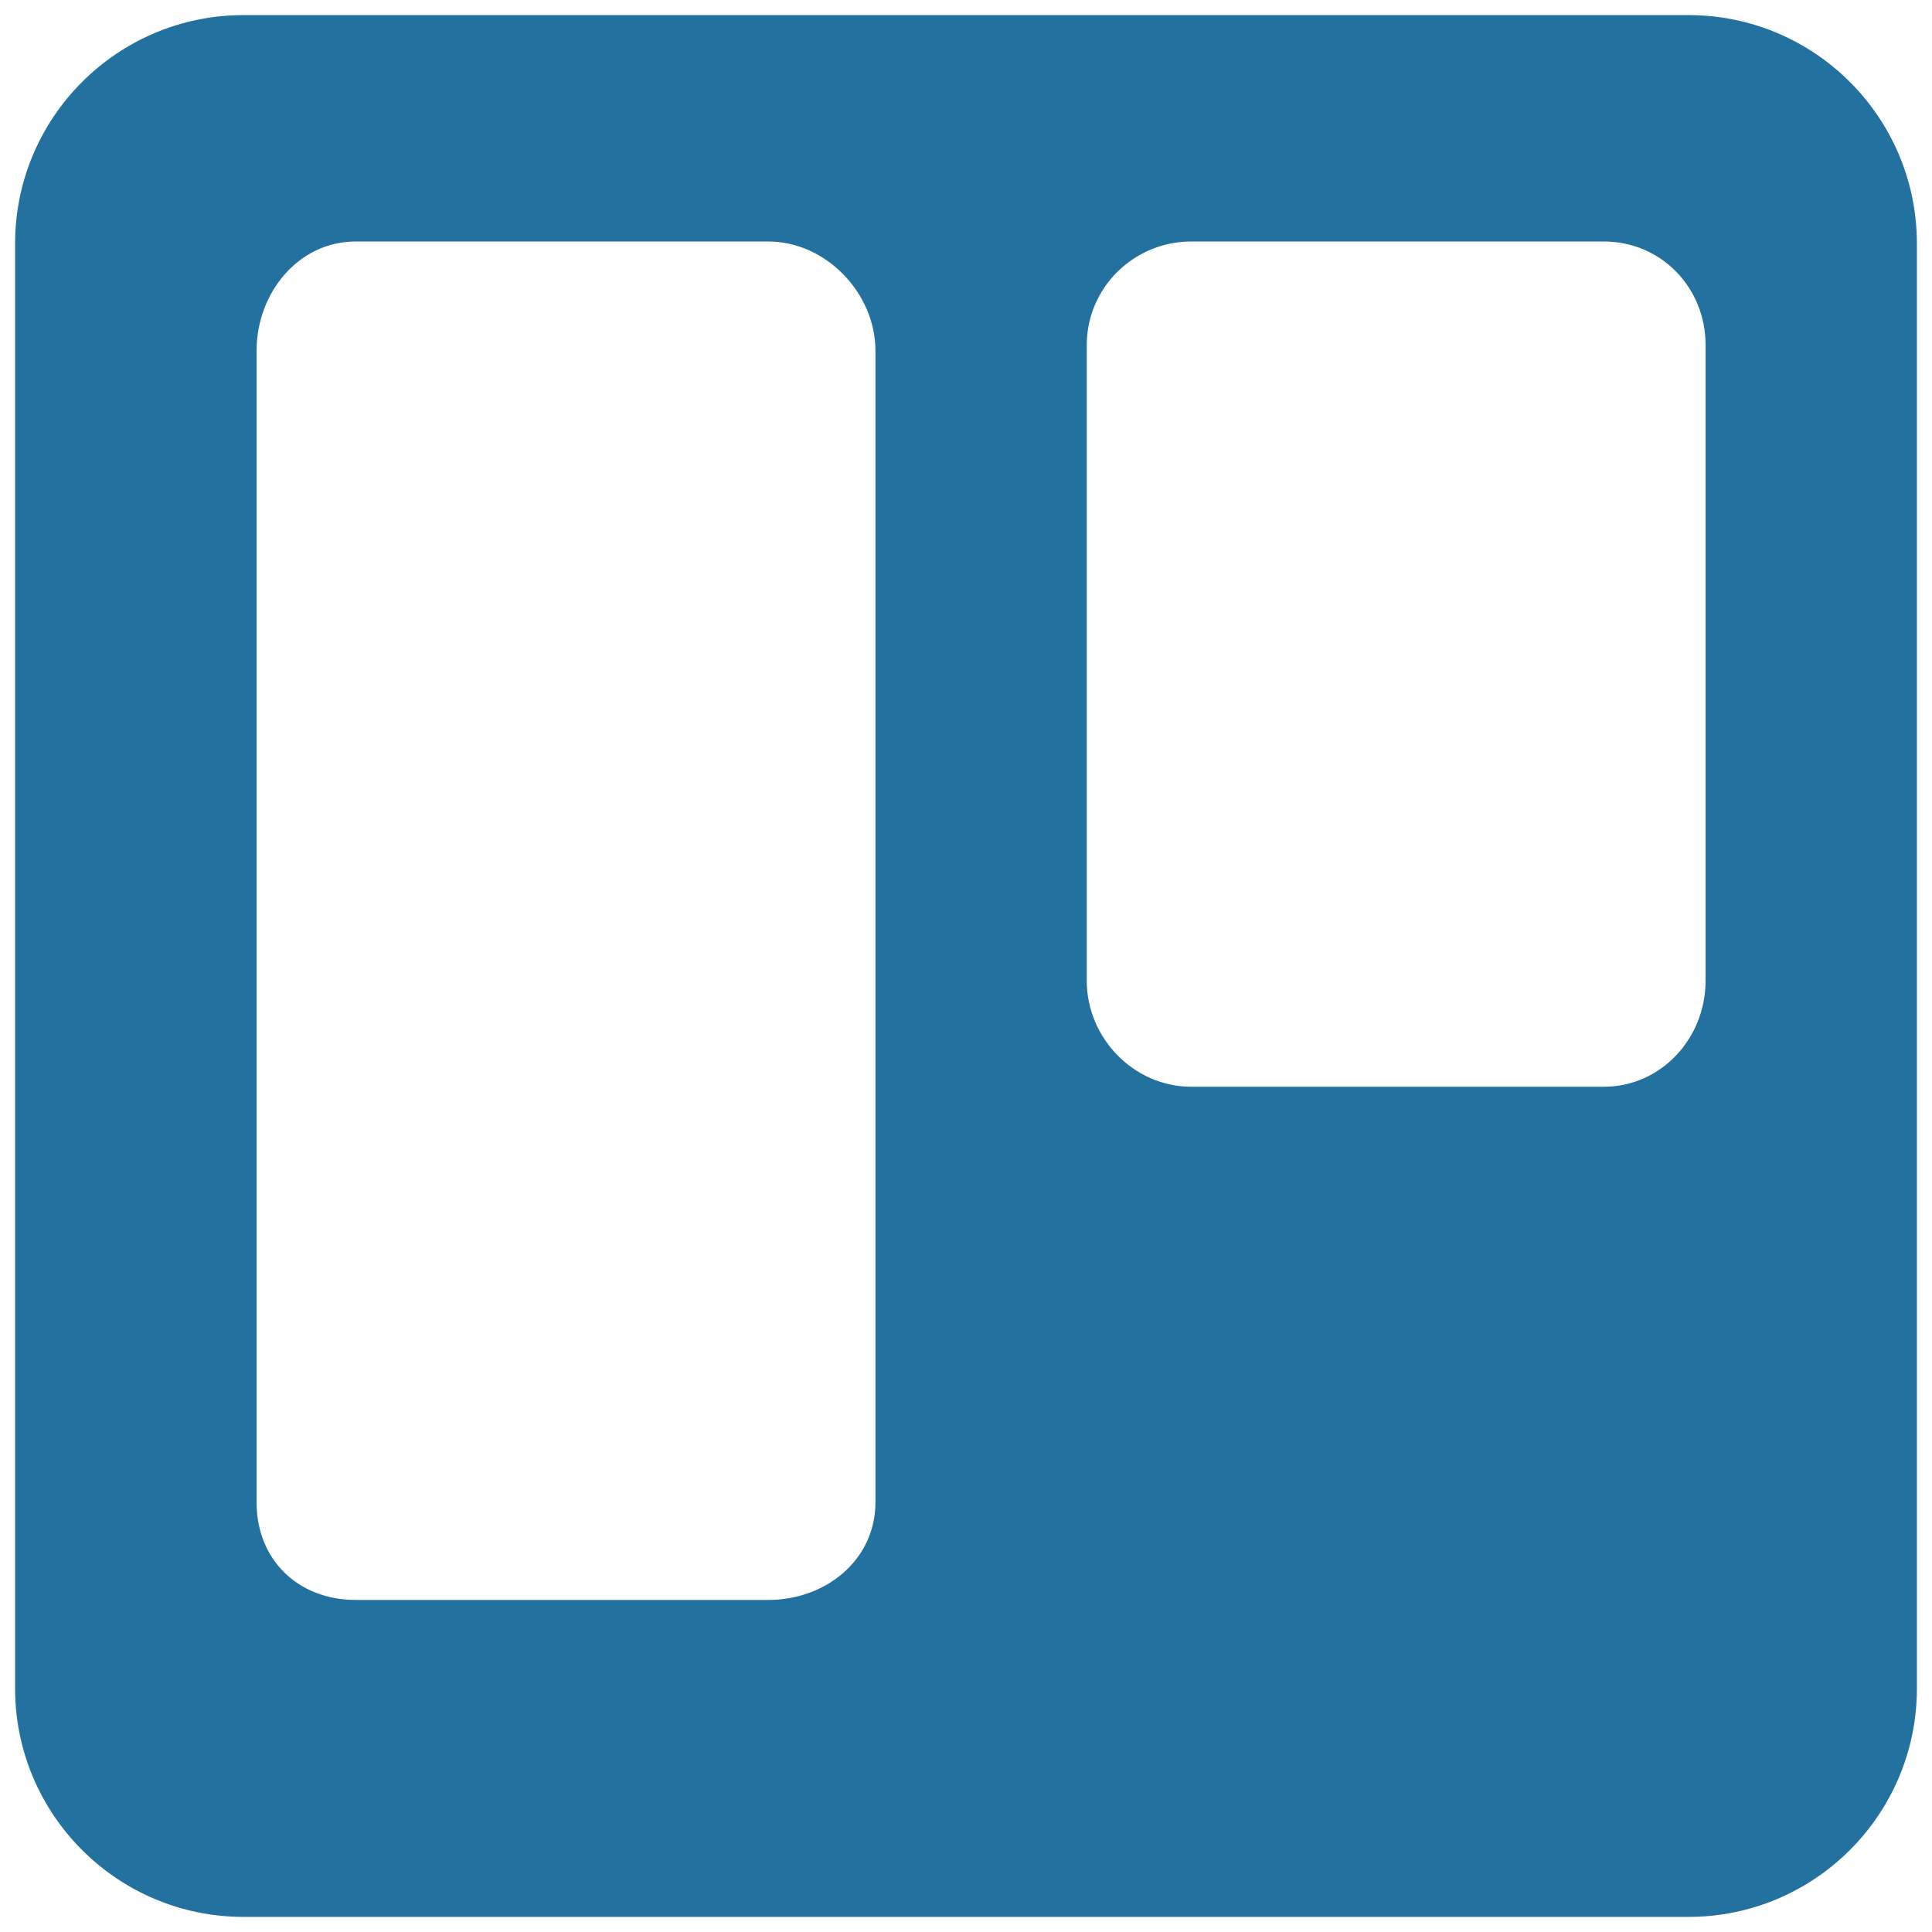
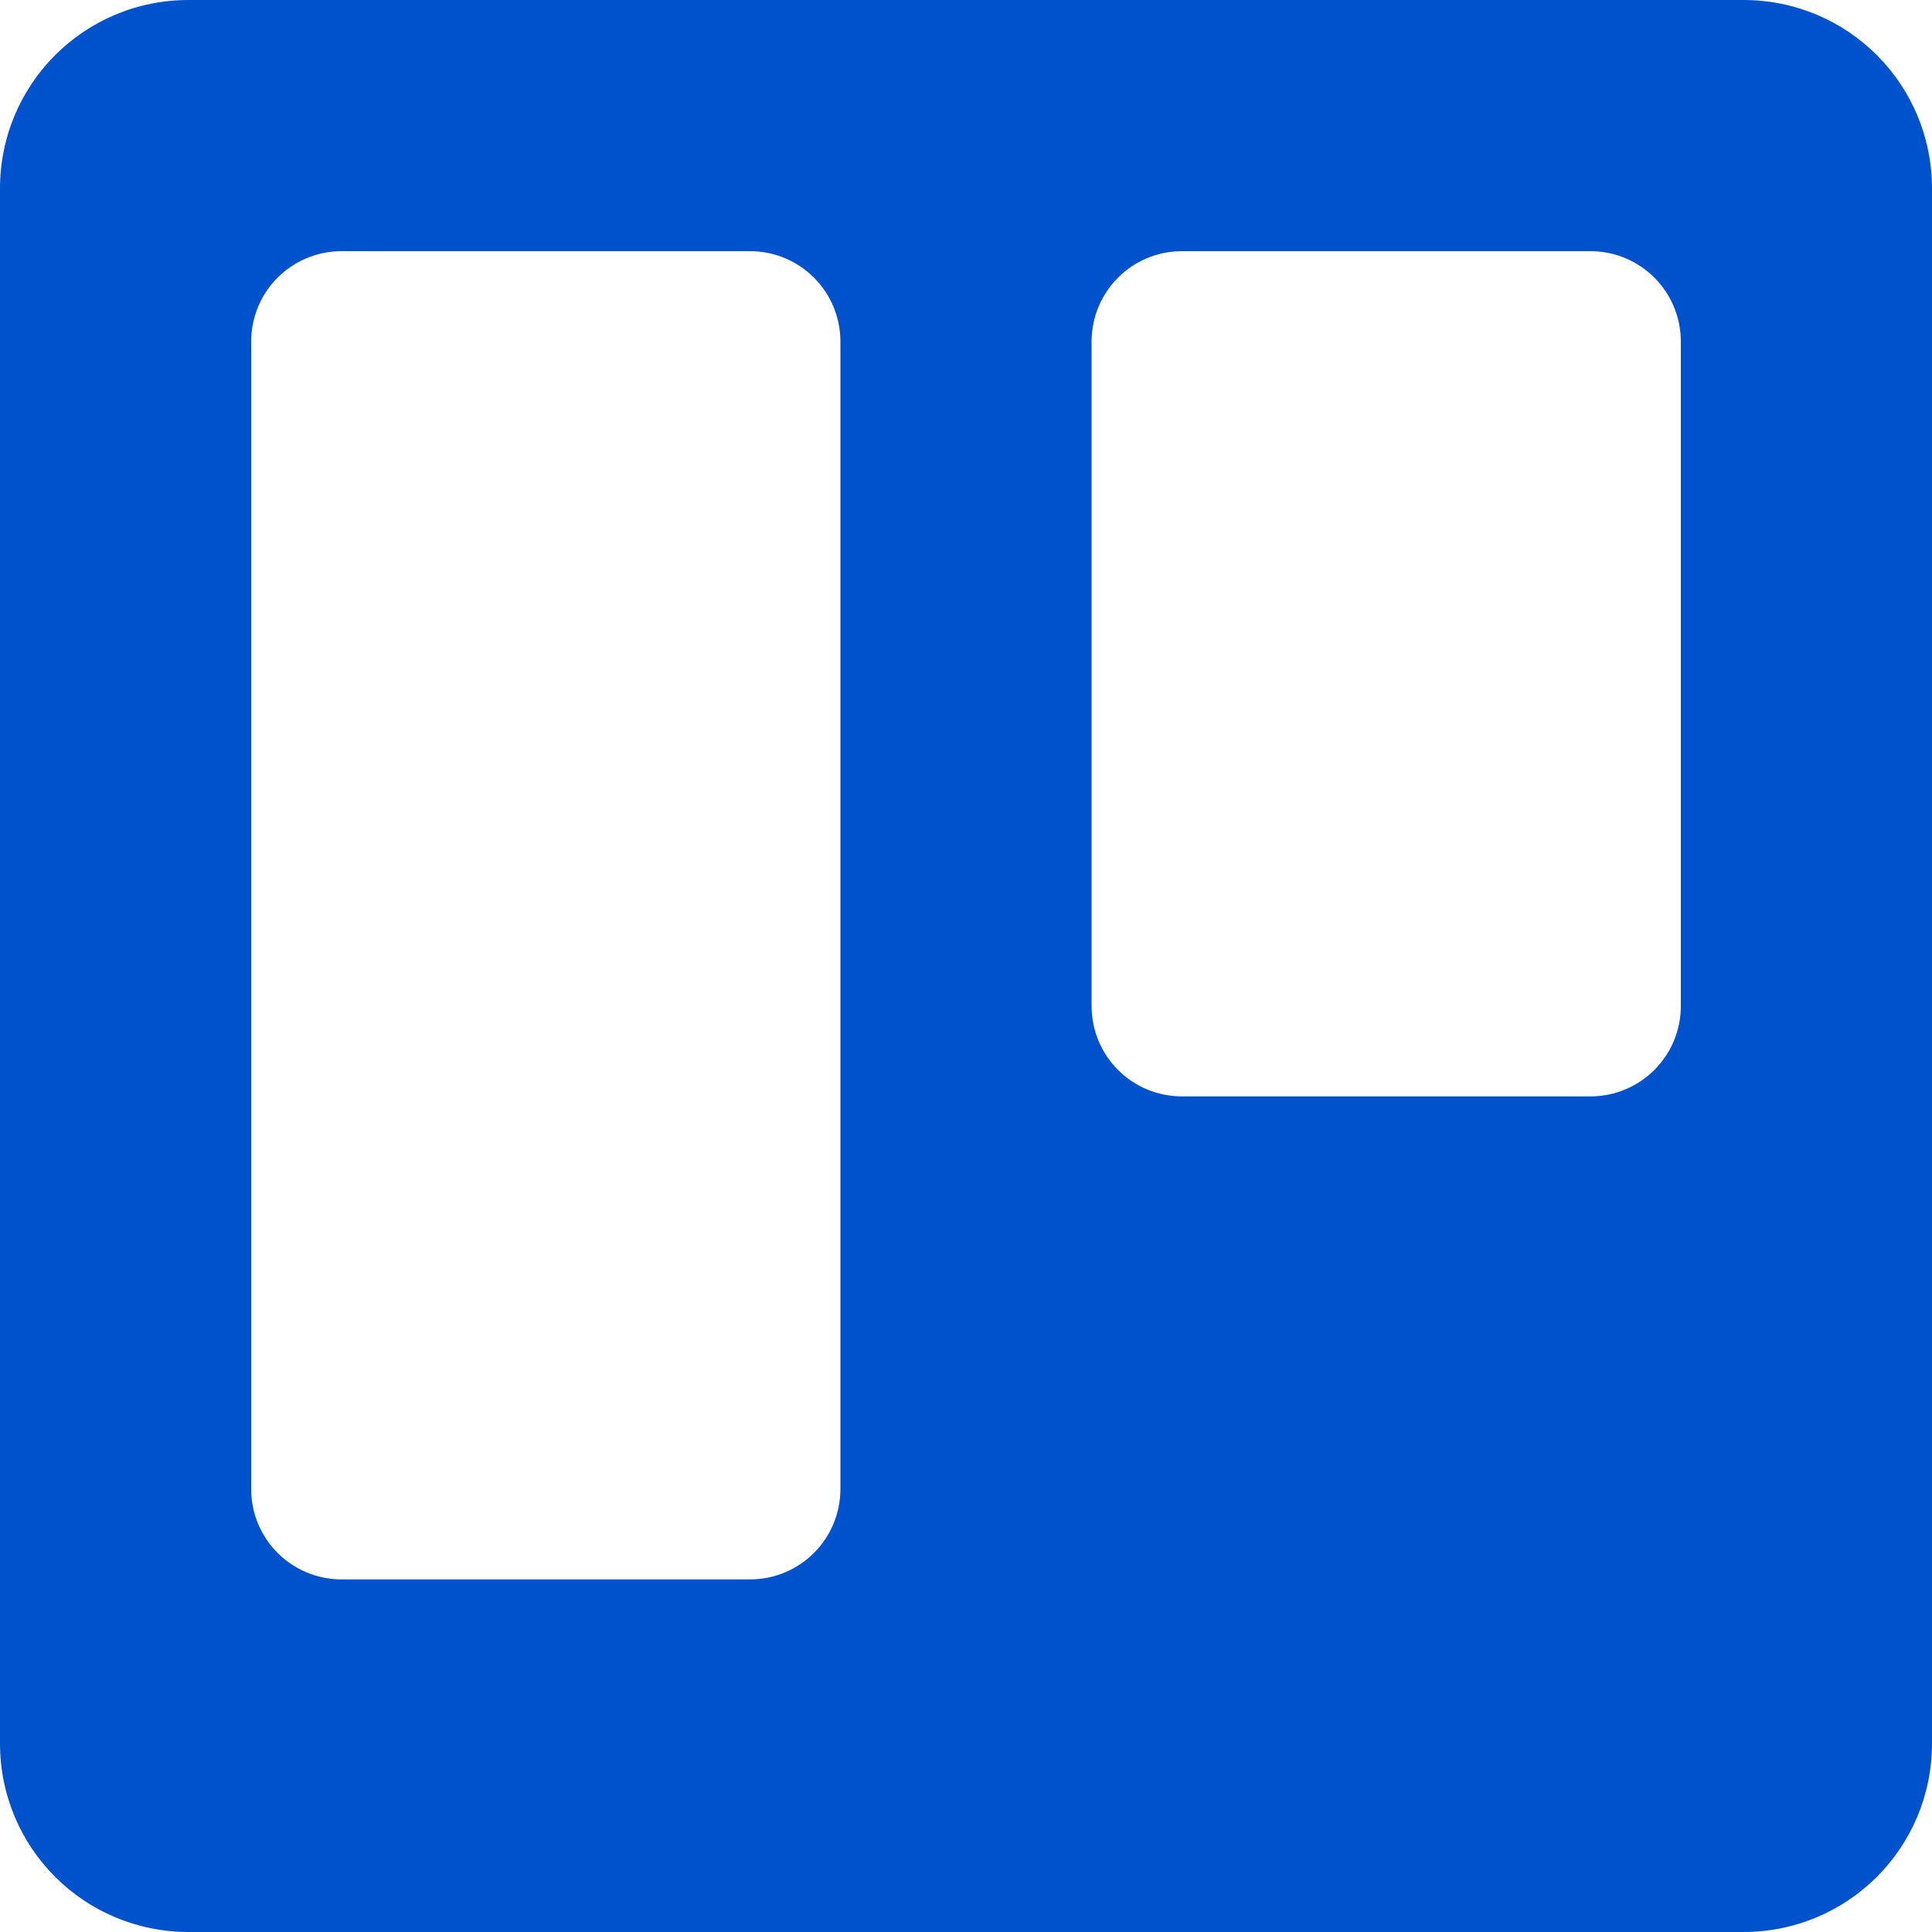
<svg xmlns="http://www.w3.org/2000/svg" viewBox="0 0 128 128">
-   <path fill="#23719F" d="M127 16.142C127 7.779 120.221 1 111.858 1H16.142C7.779 1 1 7.779 1 16.142v95.715C1 120.221 7.779 127 16.142 127h95.716c8.363 0 15.142-6.779 15.142-15.143V16.142zM58 99.54c0 3.807-3.286 6.46-7.093 6.46H23.563C19.756 106 17 103.347 17 99.54V23.23c0-3.808 2.756-7.23 6.563-7.23h27.344C54.714 16 58 19.422 58 23.23v76.31zm55-66.456V64.97c0 3.807-2.936 7.03-6.744 7.03h-27.33C75.118 72 72 68.776 72 64.97V22.866C72 19.058 75.118 16 78.926 16h27.33c3.808 0 6.744 3.058 6.744 6.866v10.218z" />
+   <path fill="#0052cc" d="M12.5 0C5.575 0 0 5.575 0 12.5v103c0 6.925 5.575 12.5 12.5 12.5h103c6.925 0 12.5-5.575 12.5-12.5v-103C128 5.575 122.425 0 115.5 0Zm10.14 16.64h27.04c3.324 0 6 2.677 6 6v76c0 3.325-2.676 6-6 6H22.64c-3.323 0-6-2.675-6-6v-76c0-3.323 2.677-6 6-6zm55.68 0h27.04c3.323 0 6 2.677 6 6v44c0 3.325-2.677 6-6 6H78.32c-3.324 0-6-2.675-6-6v-44c0-3.323 2.676-6 6-6z" />
</svg>
